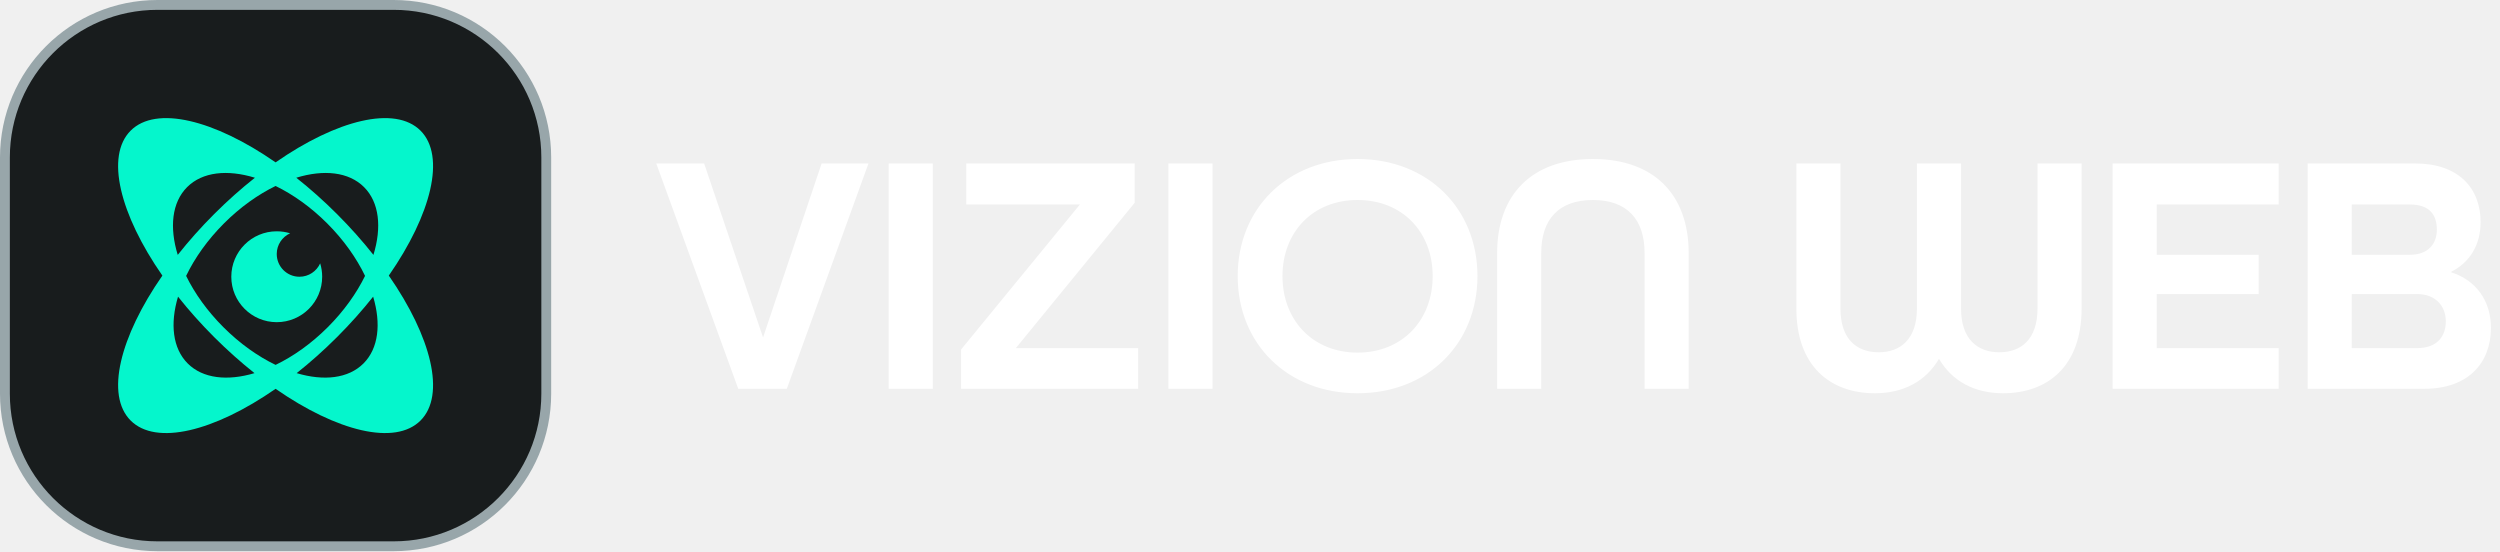
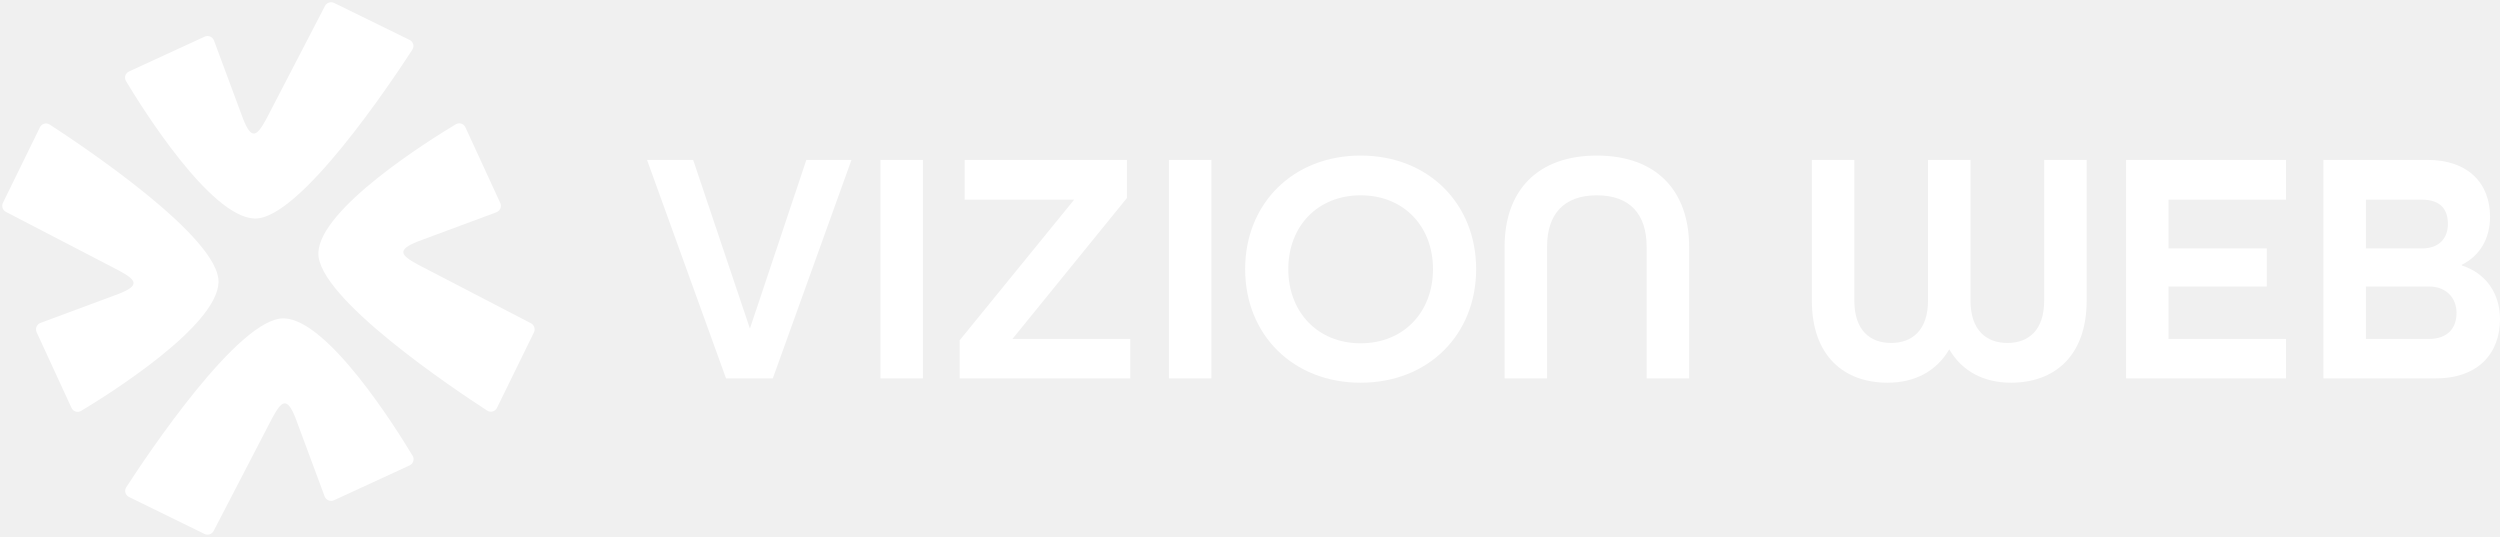
- <svg xmlns="http://www.w3.org/2000/svg" width="254" height="56" viewBox="0 0 254 56" fill="none">
-   <rect x="0.5" y="0.5" width="55" height="55" rx="15.5" fill="#181C1D" />
-   <rect x="0.5" y="0.5" width="55" height="55" rx="15.5" stroke="#98A6AA" />
-   <path fill-rule="evenodd" clip-rule="evenodd" d="M28.117 32.733C30.666 32.733 32.733 30.666 32.733 28.117C32.733 27.643 32.662 27.187 32.53 26.757C32.168 27.559 31.362 28.117 30.425 28.117C29.15 28.117 28.117 27.083 28.117 25.808C28.117 24.872 28.674 24.065 29.476 23.703C29.046 23.571 28.59 23.5 28.117 23.5C25.567 23.5 23.5 25.567 23.5 28.117C23.5 30.666 25.567 32.733 28.117 32.733Z" fill="#05F6CC" />
-   <path fill-rule="evenodd" clip-rule="evenodd" d="M30.142 37.911C31.522 36.816 32.901 35.59 34.246 34.246C35.591 32.901 36.817 31.522 37.912 30.141C38.732 32.888 38.466 35.39 36.929 36.928C35.391 38.465 32.889 38.731 30.142 37.911ZM28 37.073C29.804 36.203 31.634 34.91 33.302 33.242C34.942 31.602 36.219 29.806 37.089 28.031C36.219 26.216 34.92 24.375 33.243 22.697C31.593 21.047 29.785 19.765 28 18.895C26.215 19.765 24.407 21.047 22.757 22.697C21.08 24.375 19.781 26.216 18.911 28.031C19.78 29.806 21.058 31.602 22.698 33.242C24.366 34.91 26.196 36.203 28 37.073ZM18.088 30.141C19.183 31.522 20.409 32.901 21.754 34.246C23.099 35.59 24.478 36.816 25.858 37.911C23.111 38.731 20.609 38.465 19.071 36.928C17.534 35.39 17.268 32.888 18.088 30.141ZM16.497 28C12.172 34.225 10.69 40.142 13.274 42.726C15.858 45.31 21.775 43.828 28 39.503C34.225 43.828 40.142 45.31 42.726 42.726C45.31 40.142 43.828 34.225 39.503 28C43.828 21.775 45.31 15.858 42.726 13.274C40.142 10.69 34.225 12.172 28 16.497C21.775 12.172 15.858 10.69 13.274 13.274C10.69 15.858 12.172 21.775 16.497 28ZM18.059 25.897C19.161 24.503 20.397 23.111 21.754 21.754C23.111 20.397 24.504 19.16 25.898 18.058C23.111 17.202 20.568 17.455 19.012 19.011C17.456 20.567 17.203 23.11 18.059 25.897ZM30.102 18.058C32.889 17.202 35.432 17.455 36.988 19.011C38.544 20.567 38.797 23.11 37.941 25.897C36.839 24.503 35.603 23.111 34.246 21.754C32.889 20.397 31.496 19.16 30.102 18.058Z" fill="#05F6CC" />
-   <path d="M75.006 39.5L66.676 16.61H71.541L77.526 34.285L83.476 16.61H88.236L79.941 39.5H75.006ZM90.292 39.5V16.61H94.772V39.5H90.292ZM97.645 39.5V35.51L109.72 20.775H98.17V16.61H115.285V20.6L103.21 35.37H115.635V39.5H97.645ZM118.712 39.5V16.61H123.192V39.5H118.712ZM137.93 39.955C130.79 39.955 125.75 34.915 125.75 28.055C125.75 21.195 130.79 16.155 137.93 16.155C145.07 16.155 150.11 21.195 150.11 28.055C150.11 34.915 145.07 39.955 137.93 39.955ZM137.93 35.825C142.48 35.825 145.56 32.535 145.56 28.055C145.56 23.575 142.48 20.32 137.93 20.32C133.38 20.32 130.3 23.575 130.3 28.055C130.3 32.535 133.38 35.825 137.93 35.825ZM152.109 39.5V25.71C152.109 19.83 155.574 16.155 161.839 16.155C168.104 16.155 171.569 19.83 171.569 25.71V39.5H167.089V25.71C167.089 22.315 165.339 20.32 161.839 20.32C158.339 20.32 156.589 22.315 156.589 25.71V39.5H152.109ZM190.491 39.955C185.976 39.955 182.511 37.225 182.511 31.345V16.61H186.991V31.345C186.991 34.495 188.671 35.79 190.876 35.79C193.081 35.79 194.761 34.46 194.761 31.345V16.61H199.241V31.345C199.241 34.46 200.921 35.79 203.126 35.79C205.331 35.79 207.011 34.495 207.011 31.345V16.61H211.491V31.345C211.491 37.225 208.026 39.955 203.511 39.955C200.606 39.955 198.331 38.73 197.001 36.455C195.671 38.73 193.396 39.955 190.491 39.955ZM214.643 39.5V16.61H231.513V20.775H219.123V25.885H229.483V29.875H219.123V35.37H231.513V39.5H214.643ZM234.459 39.5V16.61H245.414C249.754 16.61 252.029 19.095 252.029 22.56C252.029 24.87 250.944 26.655 249.054 27.6V27.67C251.574 28.475 253.079 30.575 253.079 33.305C253.079 36.875 250.769 39.5 246.324 39.5H234.459ZM238.939 25.885H244.854C246.709 25.885 247.584 24.765 247.584 23.33C247.584 21.86 246.884 20.775 244.819 20.775H238.939V25.885ZM238.939 35.37H245.554C247.654 35.37 248.494 34.145 248.494 32.64C248.494 31.1 247.444 29.875 245.589 29.875H238.939V35.37Z" fill="white" />
+ <svg xmlns="http://www.w3.org/2000/svg" width="1816" height="390" viewBox="0 0 1816 390" fill="none">
+   <path d="M2.148 147.301L28.988 92.493C30.294 89.825 33.552 88.84 36.045 90.455C59.039 105.341 160.129 172.692 158.736 205.281C157.367 237.313 79.057 286.373 58.908 298.479C56.389 299.993 53.16 298.946 51.93 296.277L26.62 241.344C25.402 238.7 26.69 235.575 29.419 234.561L86.441 213.382C101.945 207.214 99.085 203.448 86.441 196.556L4.335 153.938C1.925 152.687 0.954 149.74 2.148 147.301Z" fill="white" />
+   <path d="M387.852 241.451L361.012 296.259C359.706 298.927 356.448 299.912 353.955 298.297C330.961 283.411 229.871 216.06 231.264 183.471C232.633 151.439 310.943 102.379 331.092 90.273C333.611 88.759 336.84 89.806 338.07 92.475L363.38 147.408C364.598 150.052 363.31 153.177 360.581 154.191L303.559 175.37C288.055 181.538 290.915 185.304 303.559 192.196L385.665 234.814C388.075 236.065 389.046 239.012 387.852 241.451Z" fill="white" />
+   <path d="M148.551 387.854L93.743 361.014C91.075 359.708 90.09 356.45 91.705 353.957C106.591 330.963 173.942 229.873 206.531 231.266C238.563 232.635 287.623 310.945 299.729 331.094C301.243 333.613 300.196 336.842 297.527 338.072L242.594 363.382C239.95 364.6 236.825 363.312 235.811 360.583L214.632 303.561C208.464 288.057 204.698 290.917 197.806 303.561L155.188 385.667C153.937 388.077 150.99 389.048 148.551 387.854Z" fill="white" />
+   <path d="M242.699 2.148L297.507 28.988C300.175 30.294 301.16 33.552 299.545 36.045C284.659 59.039 217.308 160.129 184.719 158.736C152.687 157.367 103.627 79.057 91.521 58.908C90.007 56.389 91.054 53.16 93.723 51.93L148.656 26.62C151.3 25.402 154.425 26.69 155.439 29.419L176.618 86.441C182.786 101.945 186.552 99.085 193.444 86.441L236.062 4.335C237.313 1.925 240.26 0.954 242.699 2.148Z" fill="white" />
+   <path d="M527.38 274.846L470 116.154H503.512L544.739 238.691L585.724 116.154H618.513L561.374 274.846H527.38Z" fill="white" />
+   <path d="M639.559 274.846V116.154H670.419V274.846H639.559Z" fill="white" />
+   <path d="M697.101 274.846V247.184L780.278 145.029H700.718V116.154H818.612V143.816L735.435 246.213H821.022V274.846H697.101Z" fill="white" />
+   <path d="M849.102 274.846V116.154H879.962V274.846H849.102Z" fill="white" />
+   <path d="M988.374 278C939.191 278 904.474 243.059 904.474 195.5C904.474 147.941 939.191 113 988.374 113C1037.56 113 1072.27 147.941 1072.27 195.5C1072.27 243.059 1037.56 278 988.374 278ZM988.374 249.368C1019.72 249.368 1040.93 226.559 1040.93 195.5C1040.93 164.441 1019.72 141.875 988.374 141.875C957.032 141.875 935.816 164.441 935.816 195.5C935.816 226.559 957.032 249.368 988.374 249.368Z" fill="white" />
+   <path d="M1092.93 274.846V179.243C1092.93 138.478 1116.8 113 1159.95 113C1203.11 113 1226.98 138.478 1226.98 179.243V274.846H1196.12V179.243C1196.12 155.706 1184.06 141.875 1159.95 141.875C1135.84 141.875 1123.79 155.706 1123.79 179.243V274.846H1092.93Z" fill="white" />
+   <path d="M1371.1 278C1340 278 1316.13 259.074 1316.13 218.309V116.154H1346.99V218.309C1346.99 240.147 1358.56 249.125 1373.75 249.125C1388.94 249.125 1400.51 239.904 1400.51 218.309V116.154H1431.37V218.309C1431.37 239.904 1442.94 249.125 1458.13 249.125C1473.32 249.125 1484.89 240.147 1484.89 218.309V116.154H1515.75V218.309C1515.75 259.074 1491.88 278 1460.78 278C1440.77 278 1425.1 269.507 1415.94 253.735C1406.78 269.507 1391.11 278 1371.1 278Z" fill="white" />
+   <path d="M1544.36 274.846V116.154H1660.56V145.029H1575.21V180.456H1646.58V208.118H1575.21V246.213H1660.56V274.846H1544.36Z" fill="white" />
+   <path d="M1687.74 274.846V116.154H1763.2C1793.1 116.154 1808.77 133.382 1808.77 157.404C1808.77 173.419 1801.29 185.794 1788.27 192.346V192.831C1805.63 198.412 1816 212.971 1816 231.897C1816 256.647 1800.09 274.846 1769.47 274.846H1687.74ZM1718.6 180.456H1759.34C1772.12 180.456 1778.15 172.691 1778.15 162.743C1778.15 152.551 1773.33 145.029 1759.1 145.029H1718.6V180.456ZM1718.6 246.213H1764.17C1778.63 246.213 1784.42 237.721 1784.42 227.287C1784.42 216.61 1777.18 208.118 1764.41 208.118H1718.6V246.213Z" fill="white" />
</svg>
